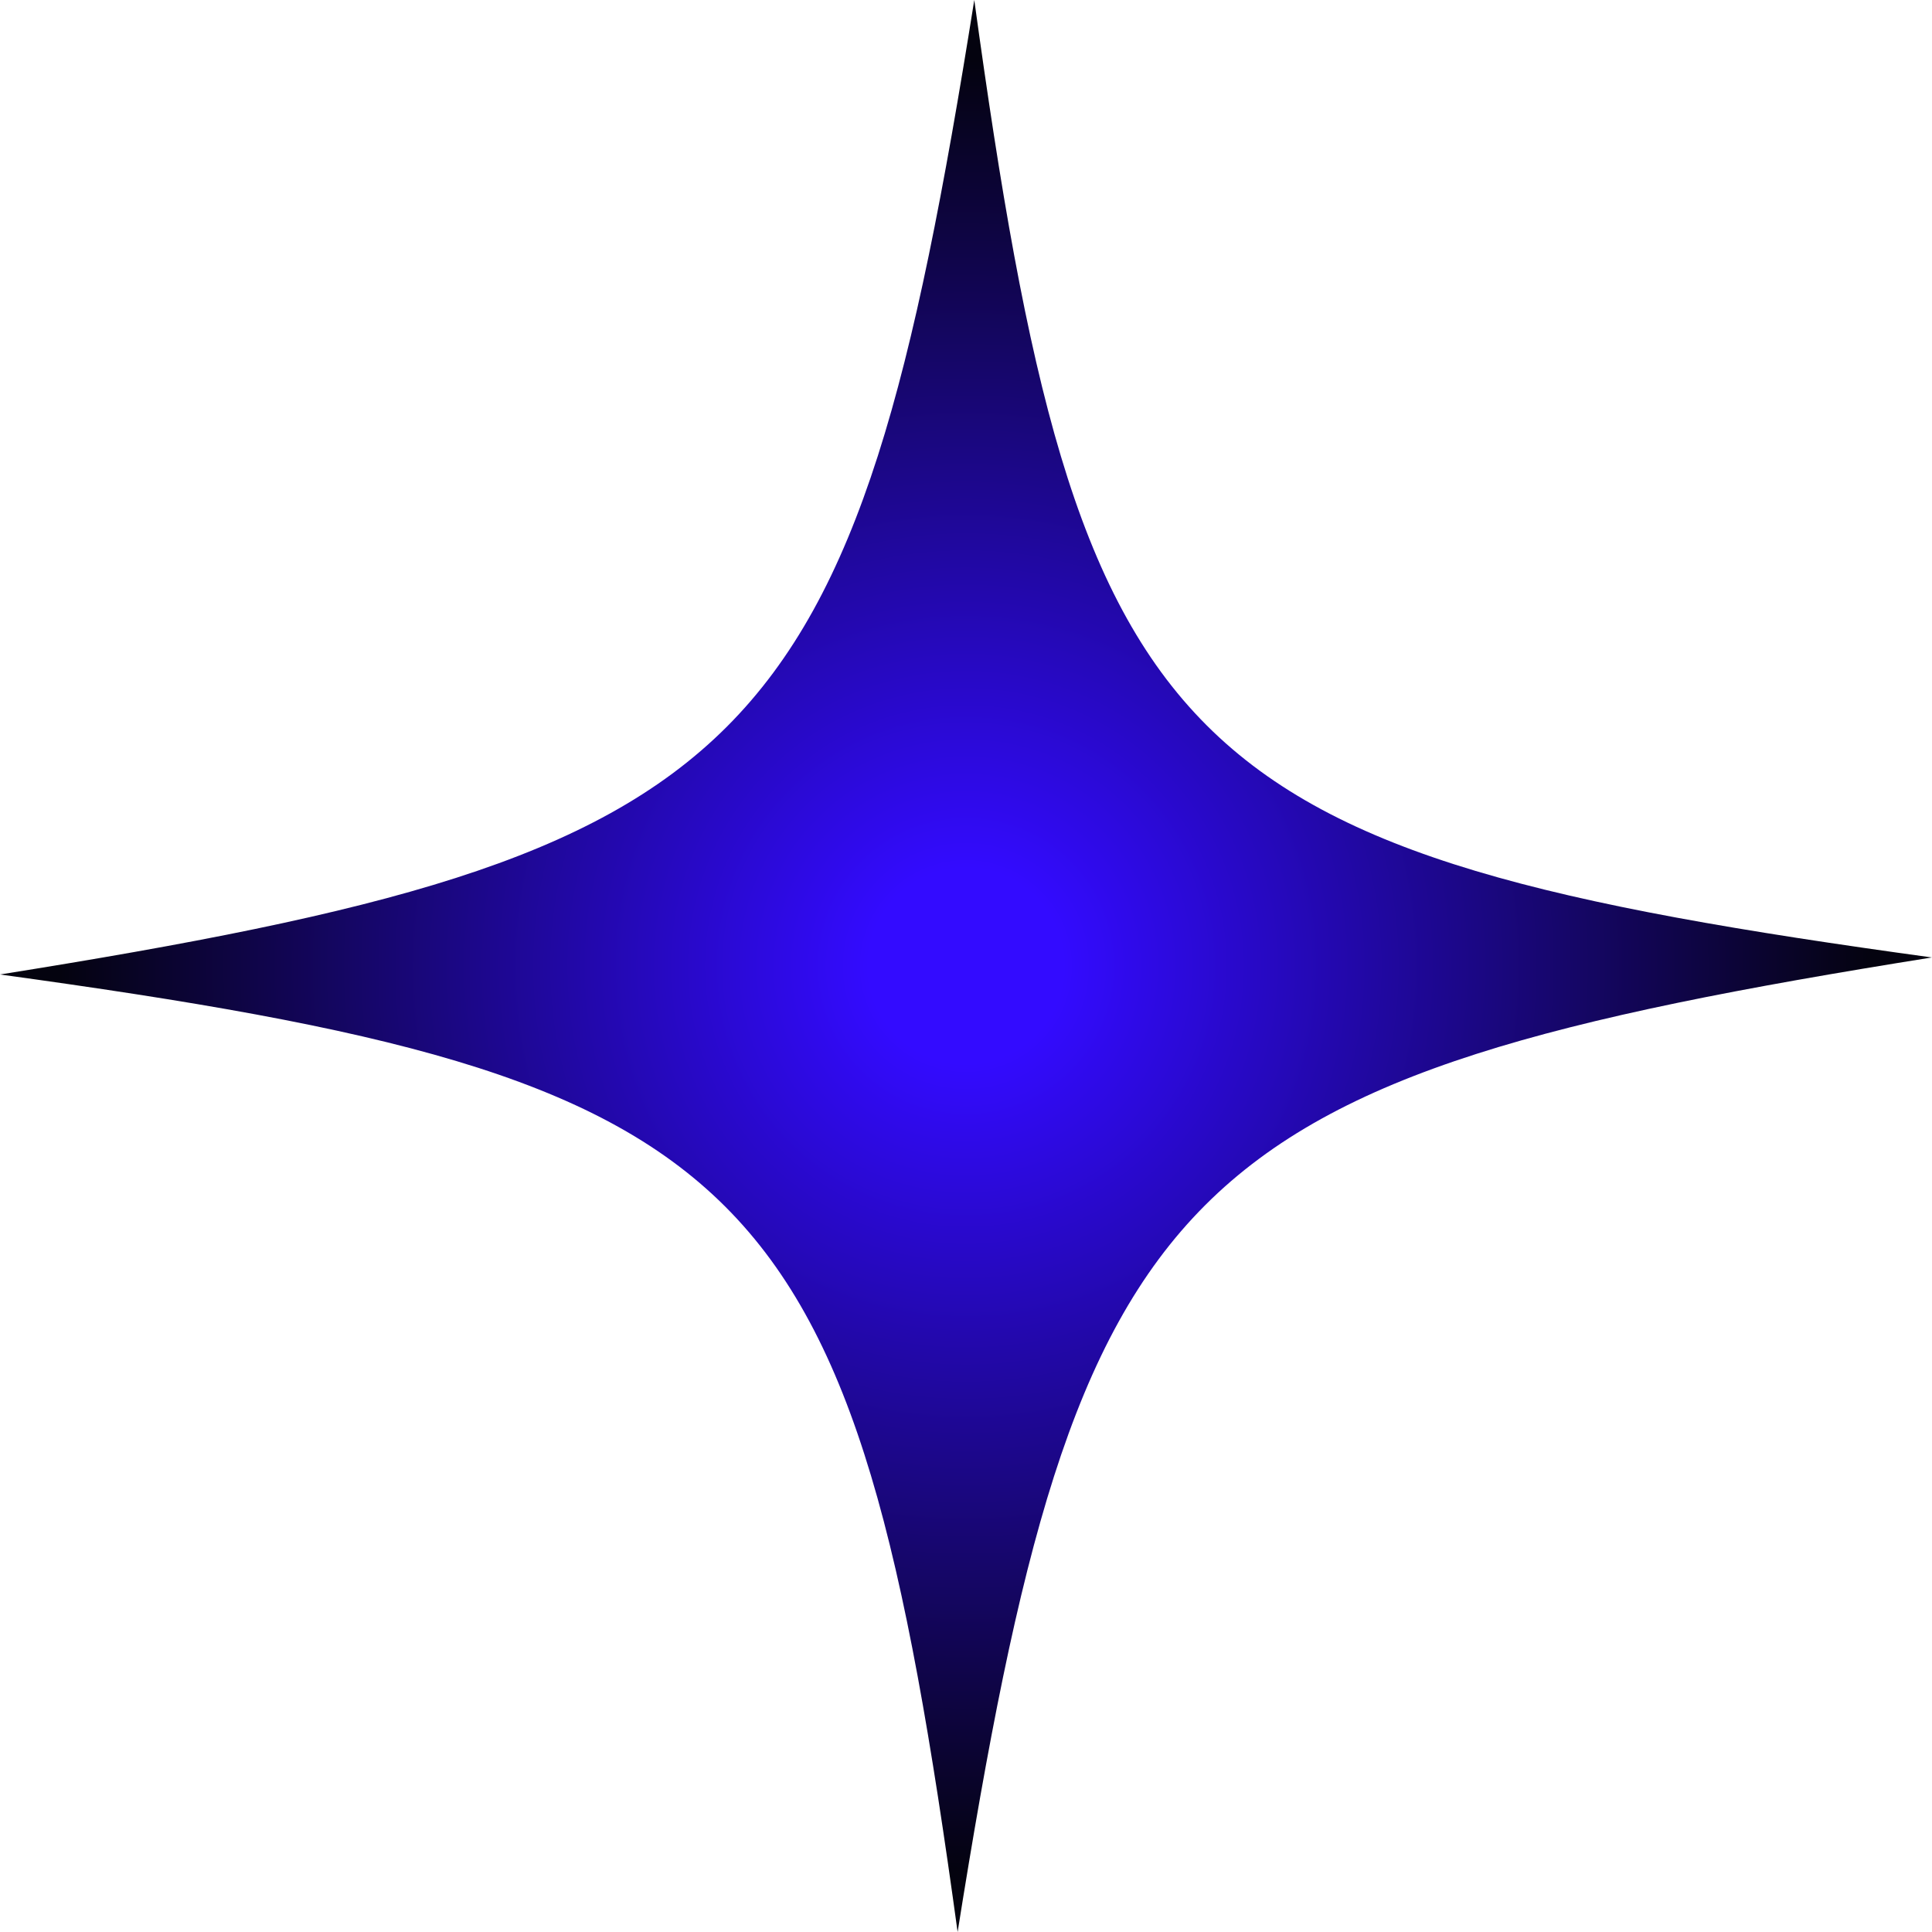
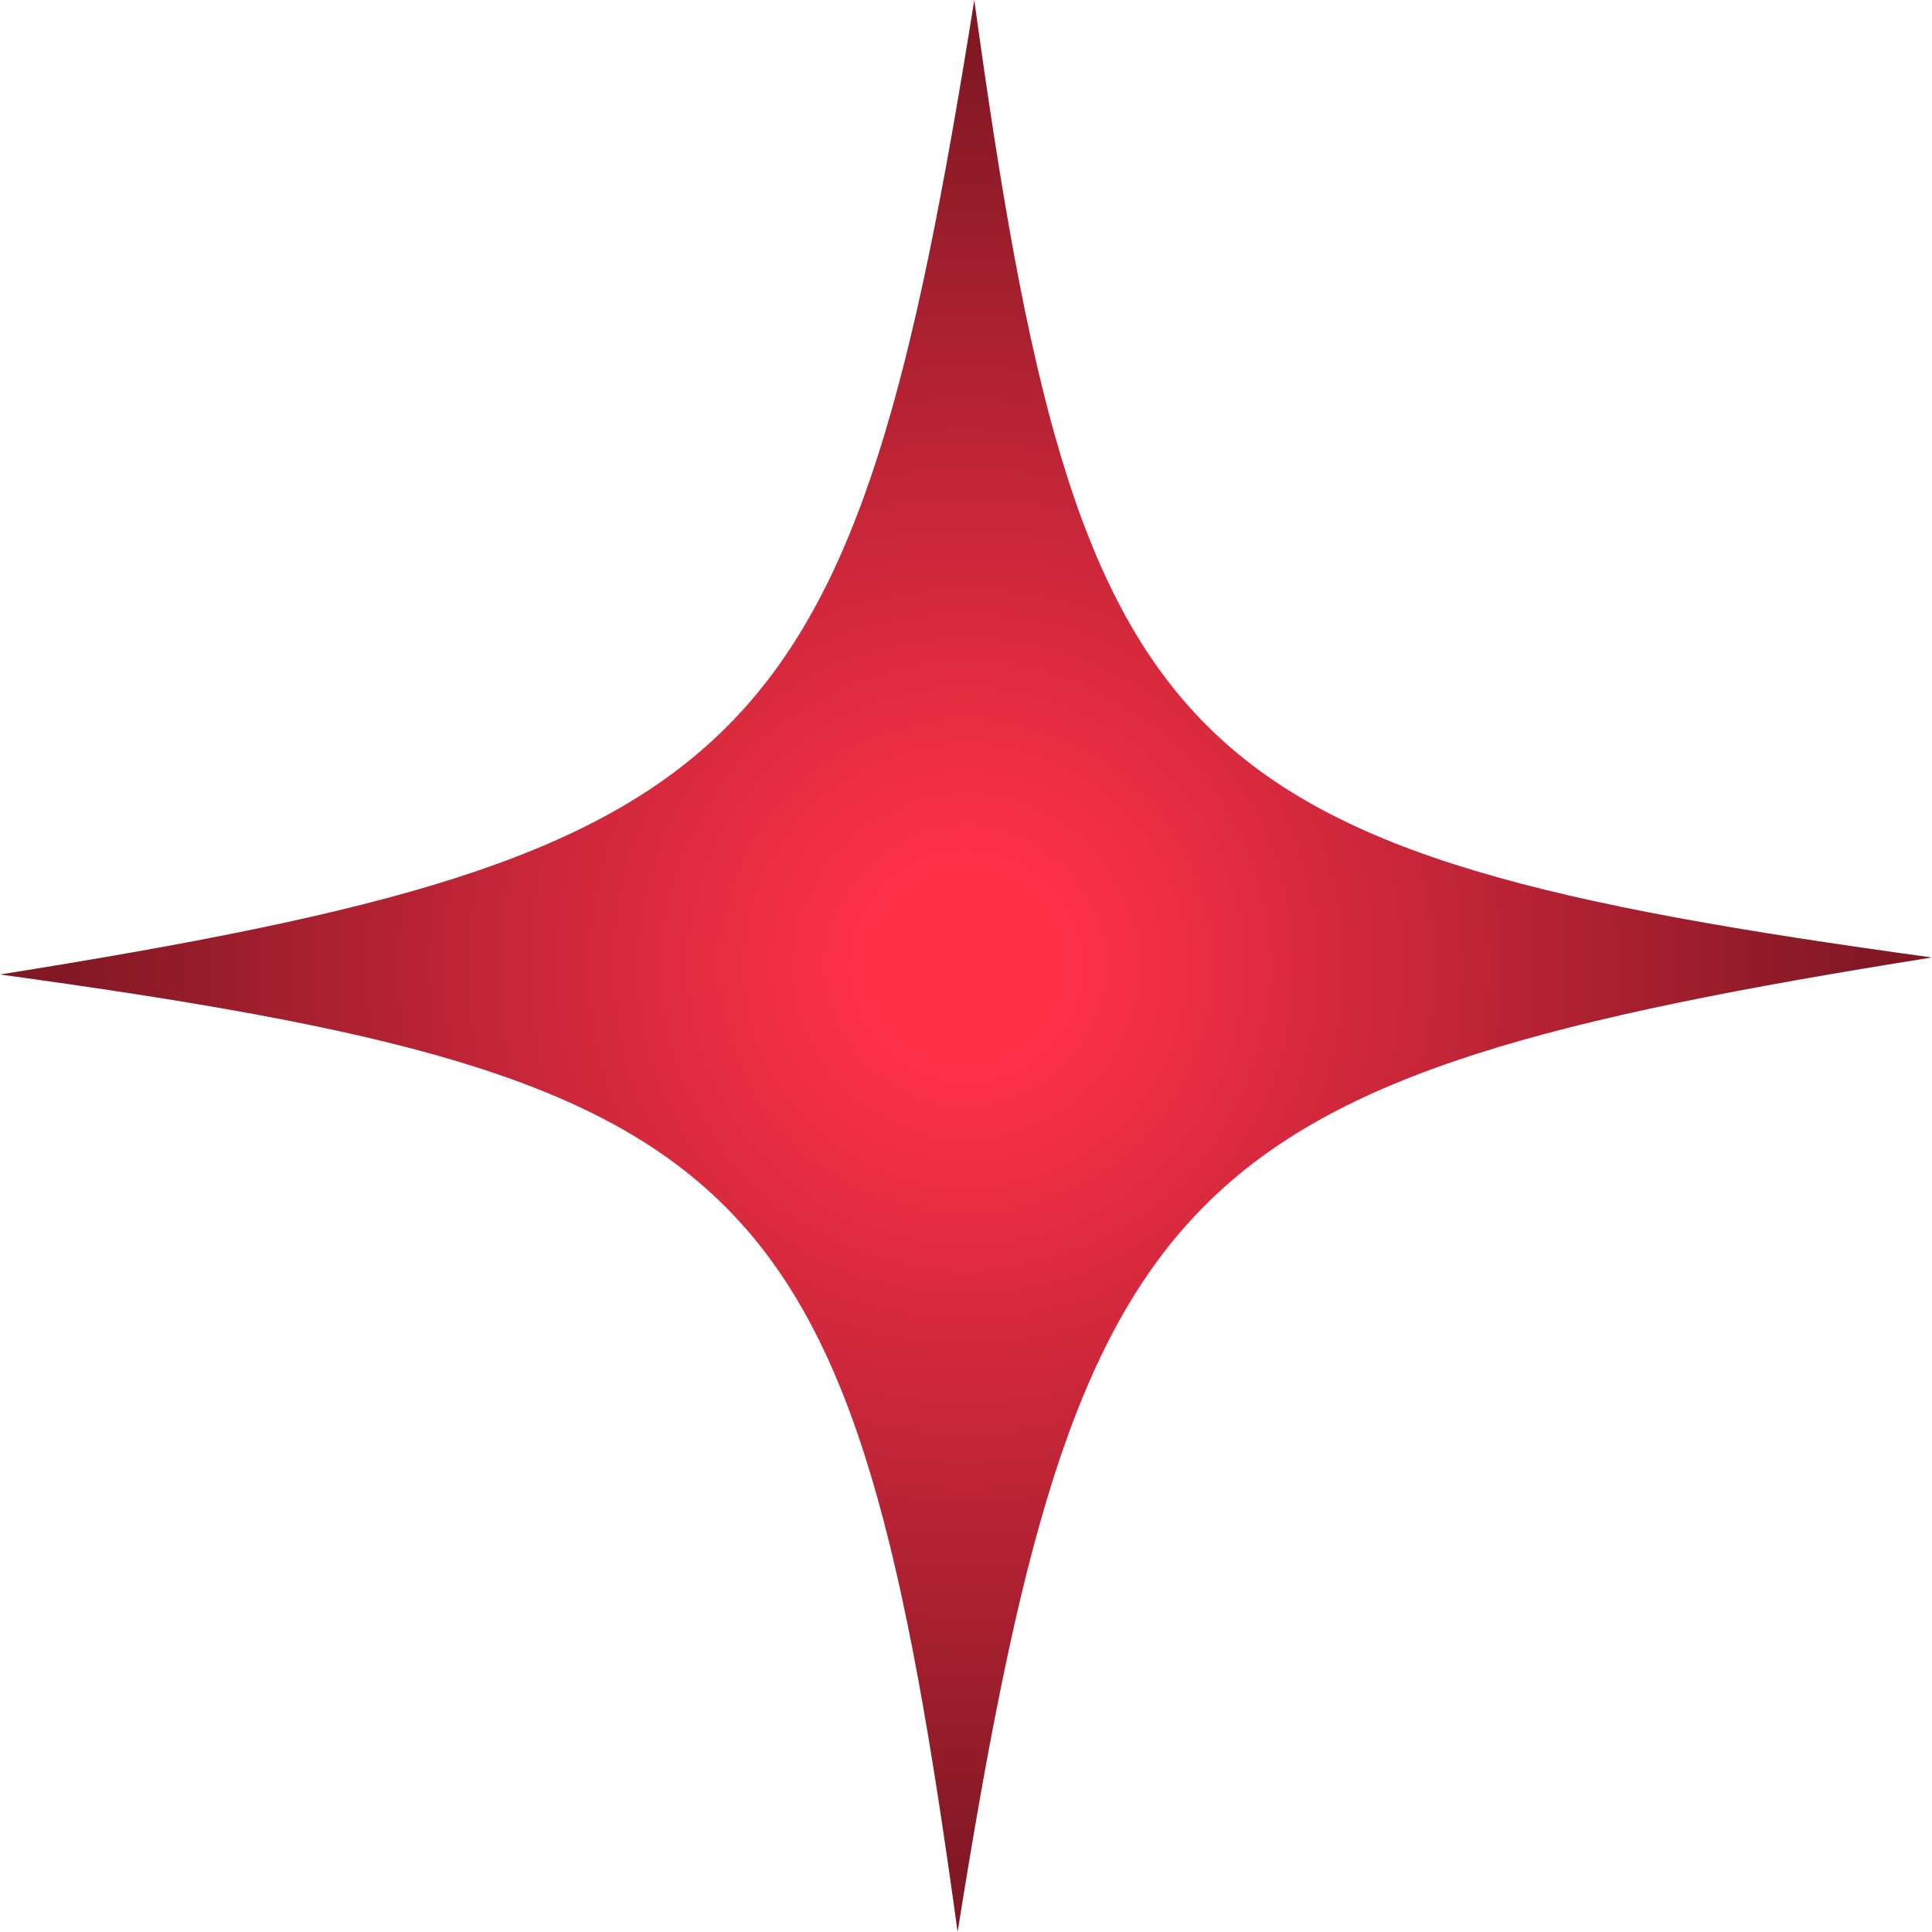
<svg xmlns="http://www.w3.org/2000/svg" id="svg" viewBox="0 0 375.62 375.64">
  <defs>
    <radialGradient id="gradient">
-       <stop offset="10%" stop-color="#330bff" />
-       <stop offset="93%" stop-color="#04030f" />
+       <stop offset="10%" stop-color="#ff3149ff" />
+       <stop offset="93%" stop-color="#811824" />
    </radialGradient>
  </defs>
  <g>
    <g>
      <path style="fill: url(#gradient)" d="M375.62,186.16c-147.78,23.59-165.87,41.69-189.43,189.48C165.84,227.48,148.16,209.8,0,189.47,147.78,165.89,165.88,147.79,189.43,0,209.79,148.16,227.47,165.84,375.62,186.16Z" />
    </g>
  </g>
</svg>
